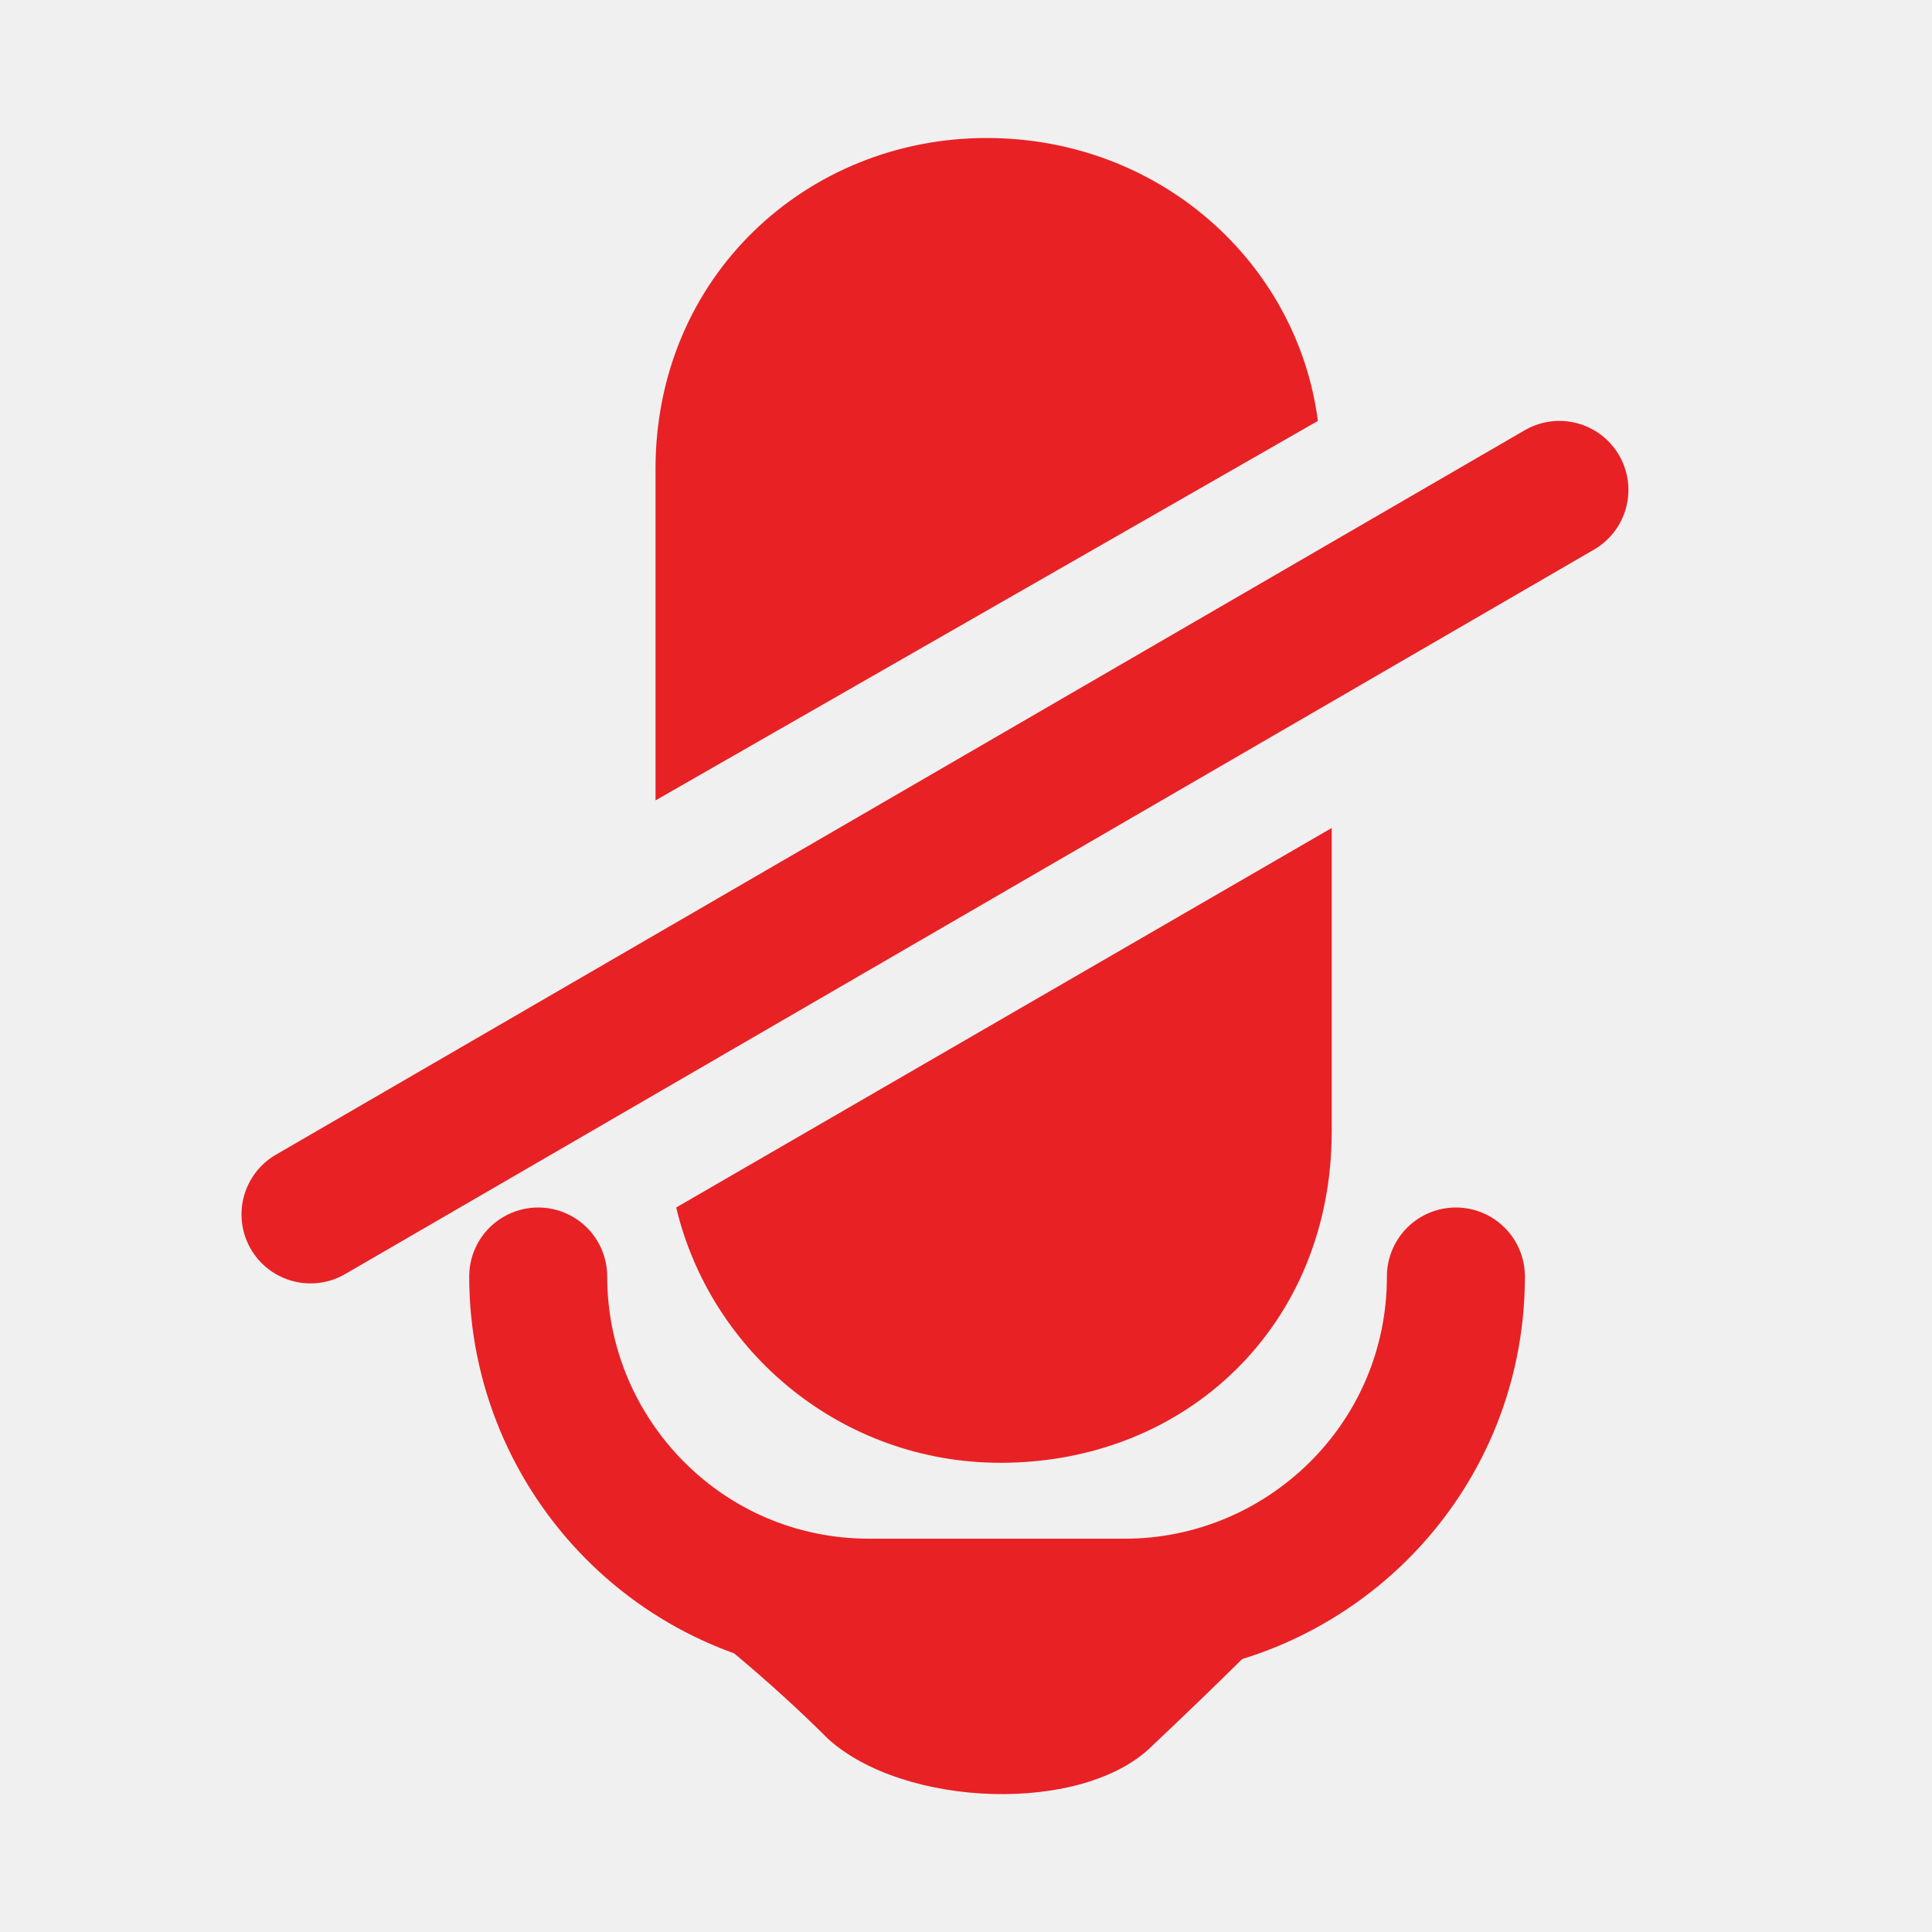
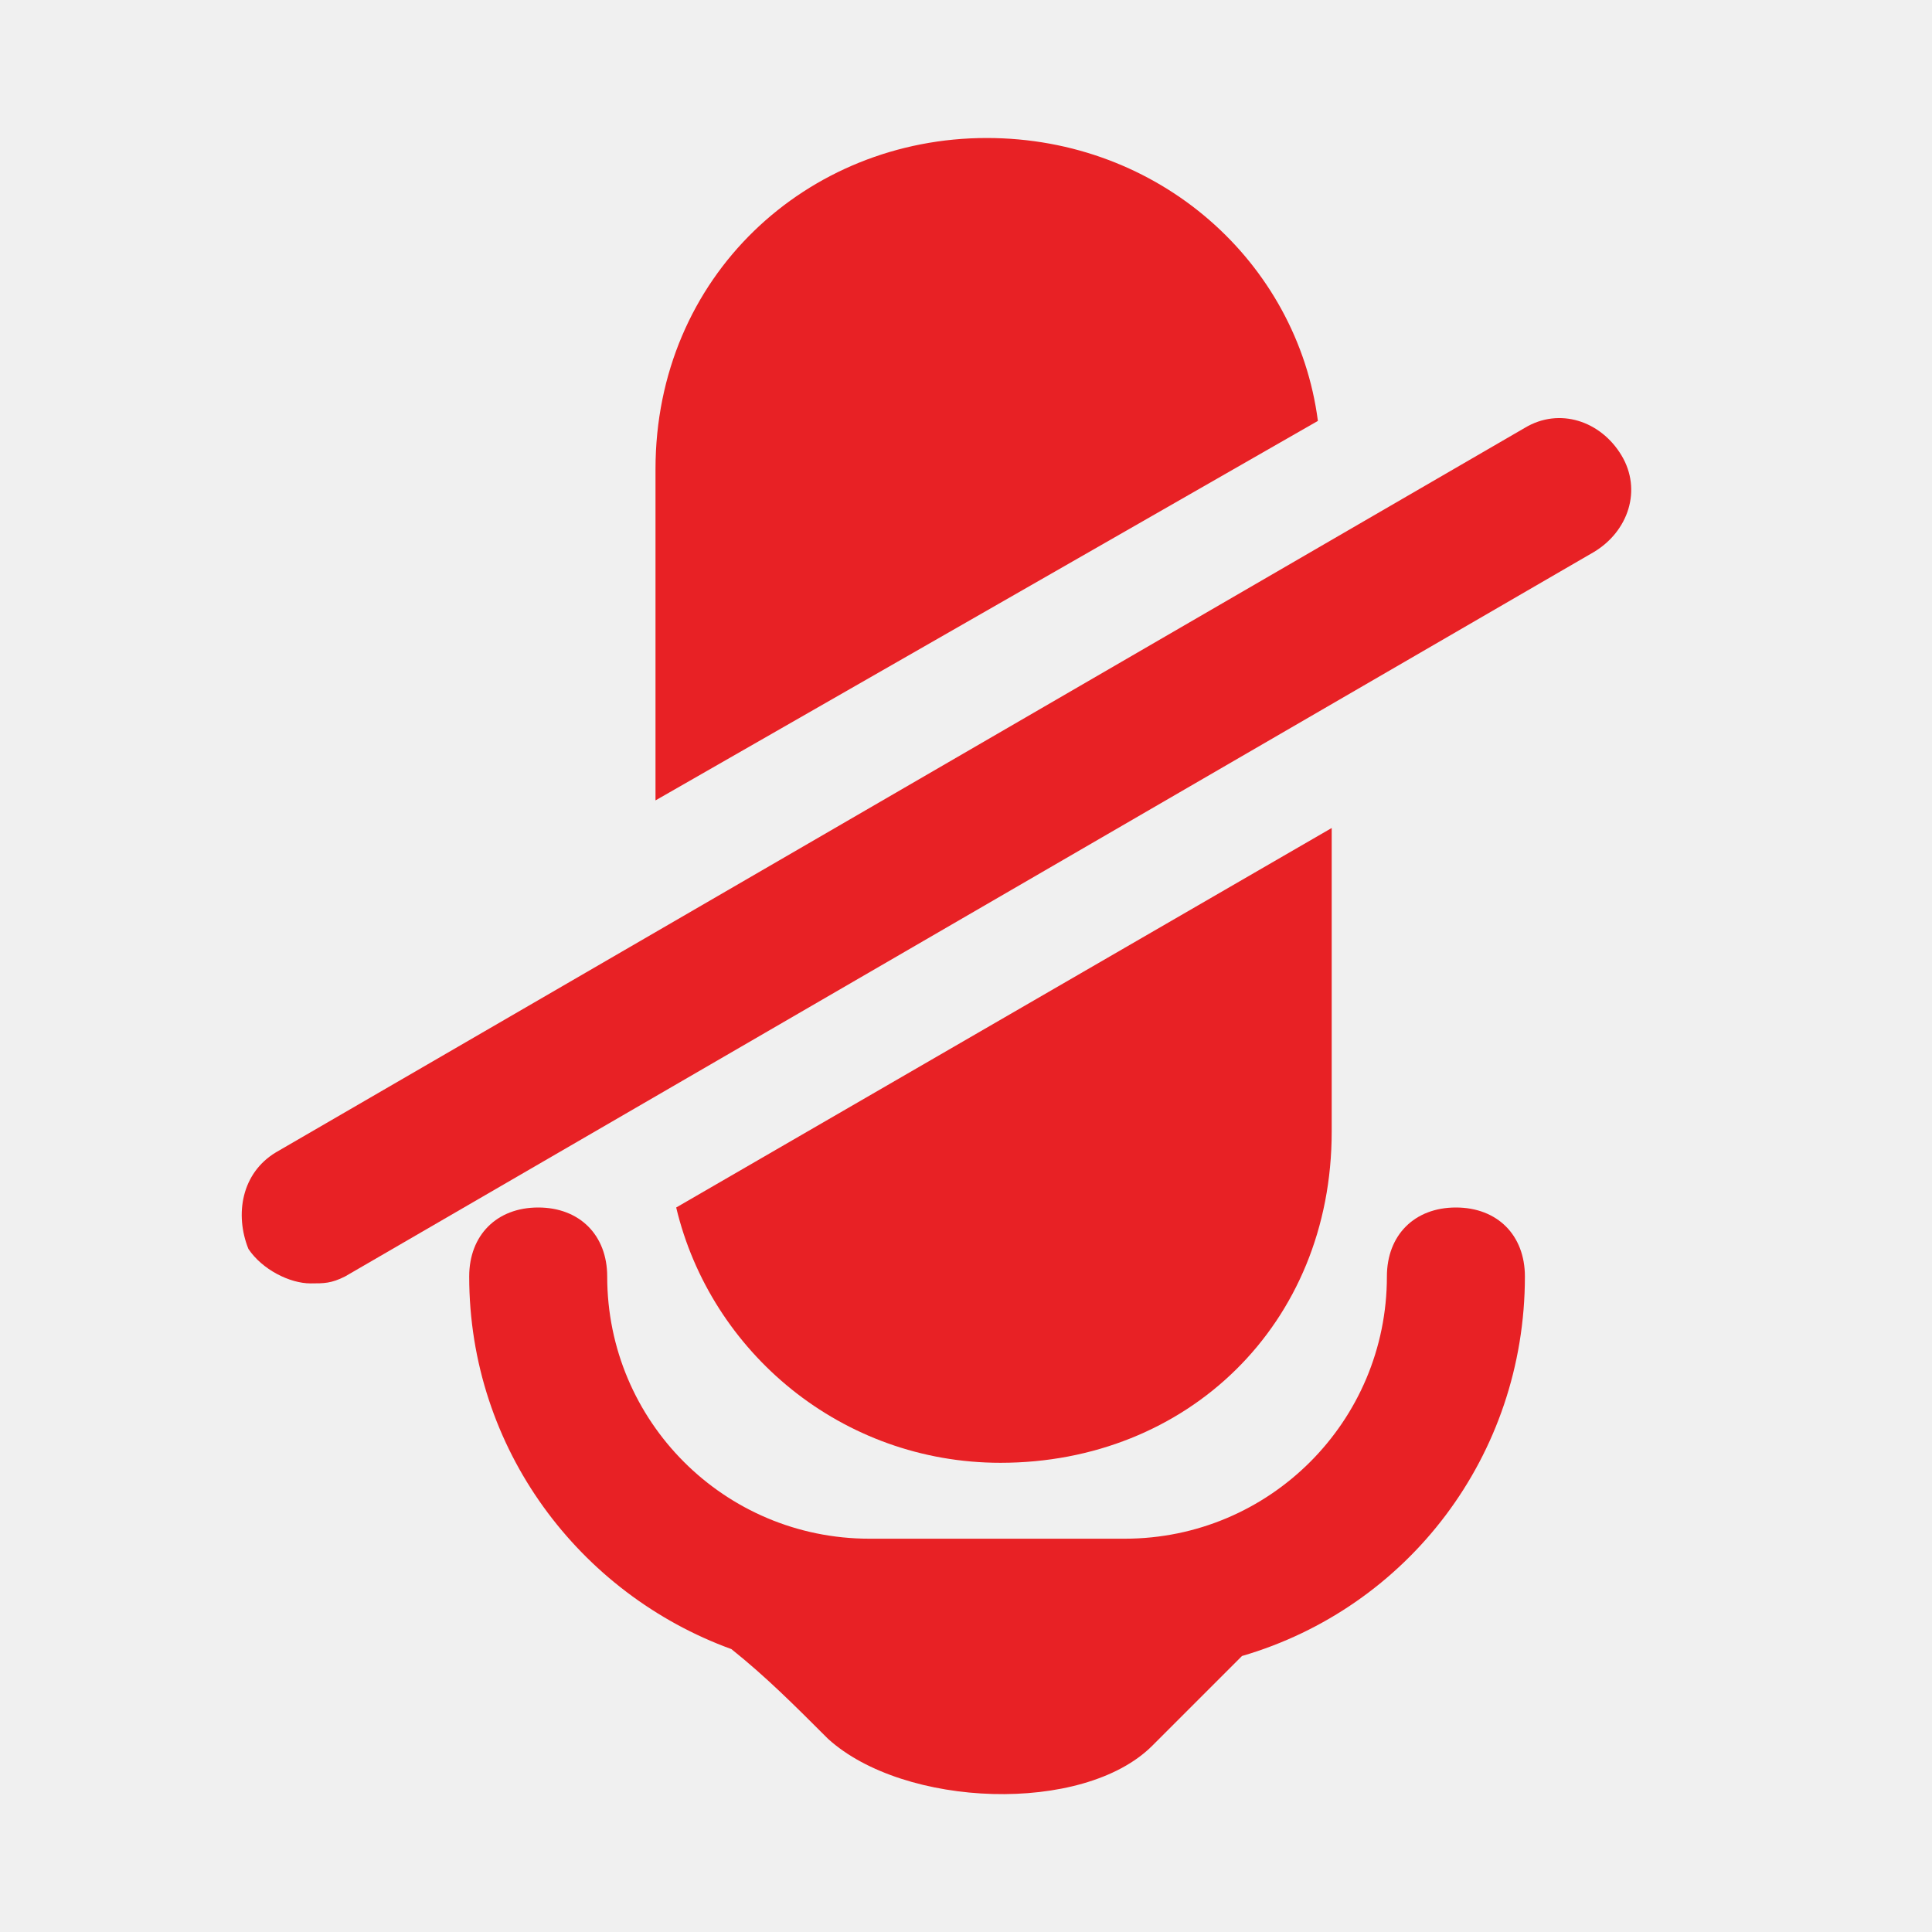
<svg xmlns="http://www.w3.org/2000/svg" version="1.1" id="Layer_1" x="0px" y="0px" viewBox="0 0 28 28" style="enable-background:new 0 0 28 28;" xml:space="preserve">
  <style type="text/css">
	.st0{display:none;}
	.st1{display:inline;stroke:#FFFFFF;stroke-miterlimit:10;}
- 	.st2{fill:none;stroke:#E82125;stroke-width:2;stroke-linecap:round;stroke-miterlimit:10;}
- 	.st3{fill:#E82125;}
+ 	.st2{fill:#E82125;}
</style>
  <g class="st0">
    <circle class="st1" cx="14" cy="-48" r="30" />
  </g>
-   <path class="st2" d="M21.1,18.5c0,2.7-2.2,4.8-4.8,4.8h-3.7c-2.7,0-4.8-2.2-4.8-4.8" />
-   <path class="st3" d="M19.1,22.3c1.3-0.6-0.6,1.3-2.4,3c-1,1-3.6,0.9-4.7-0.1c-1.7-1.7-3.6-2.9-3.6-2.9S13.6,24.9,19.1,22.3z" />
+   <path class="st2" d="M22.1,18.5c0-0.6-0.4-1-1-1s-1,0.4-1,1c0,2.1-1.7,3.8-3.8,3.8h-3.7c-2.1,0-3.8-1.7-3.8-3.8c0-0.6-0.4-1-1-1  s-1,0.4-1,1c0,2.5,1.6,4.6,3.8,5.4c0.5,0.4,0.9,0.8,1.4,1.3c1.1,1,3.7,1.1,4.7,0.1c0.4-0.4,0.9-0.9,1.3-1.3  C20.4,23.3,22.1,21.1,22.1,18.5z" />
  <g>
-     <path class="st3" d="M19.1,6.1C18.8,3.8,16.8,2,14.3,2c-2.6,0-4.8,2-4.8,4.8v4.8L19.1,6.1z" />
-     <path class="st3" d="M9.8,17.5c0.5,2.1,2.4,3.7,4.7,3.7c2.7,0,4.8-2,4.8-4.8V12L9.8,17.5z" />
+     <path class="st2" d="M19.1,6.1C18.8,3.8,16.8,2,14.3,2c-2.6,0-4.8,2-4.8,4.8v4.8L19.1,6.1z" />
+     <path class="st2" d="M9.8,17.5c0.5,2.1,2.4,3.7,4.7,3.7c2.7,0,4.8-2,4.8-4.8V12L9.8,17.5z" />
  </g>
-   <line class="st2" x1="4.5" y1="17.6" x2="22.6" y2="7.1" />
+   <path class="st2" d="M4.5,18.6c-0.3,0-0.7-0.2-0.9-0.5C3.4,17.6,3.5,17,4,16.7L22.1,6.2c0.5-0.3,1.1-0.1,1.4,0.4  c0.3,0.5,0.1,1.1-0.4,1.4L5,18.5C4.8,18.6,4.7,18.6,4.5,18.6z" />
</svg>
